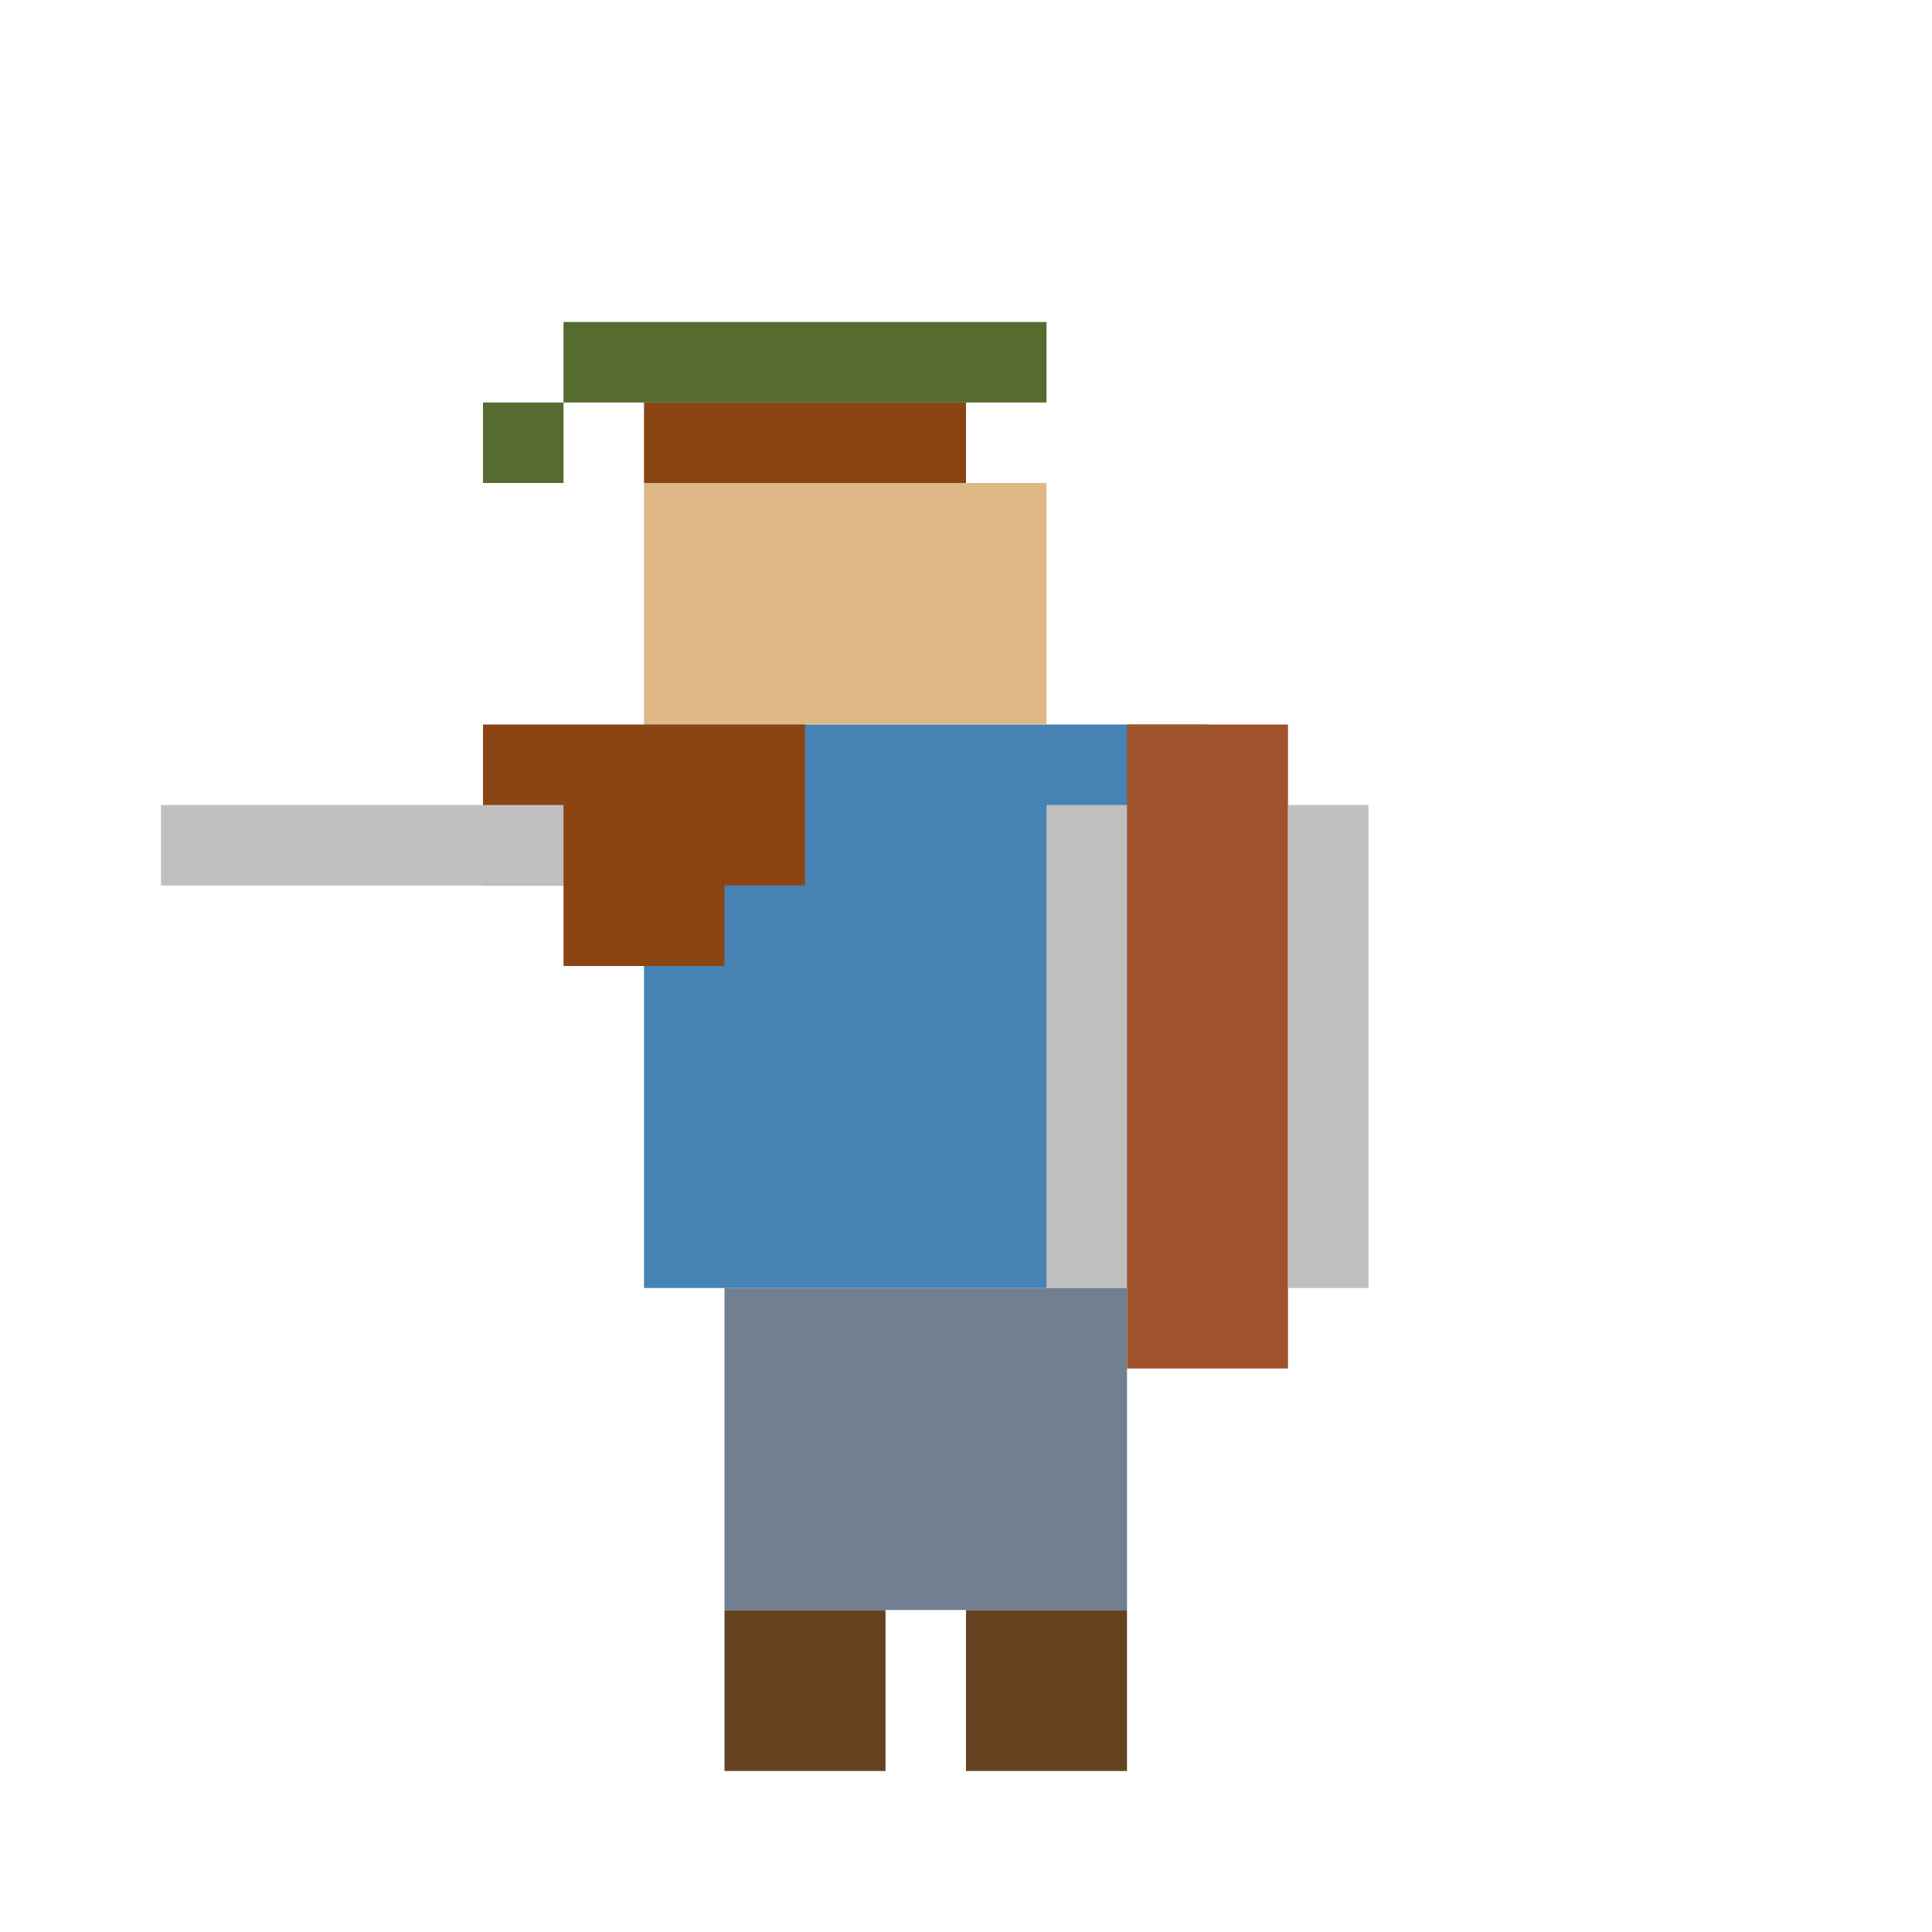
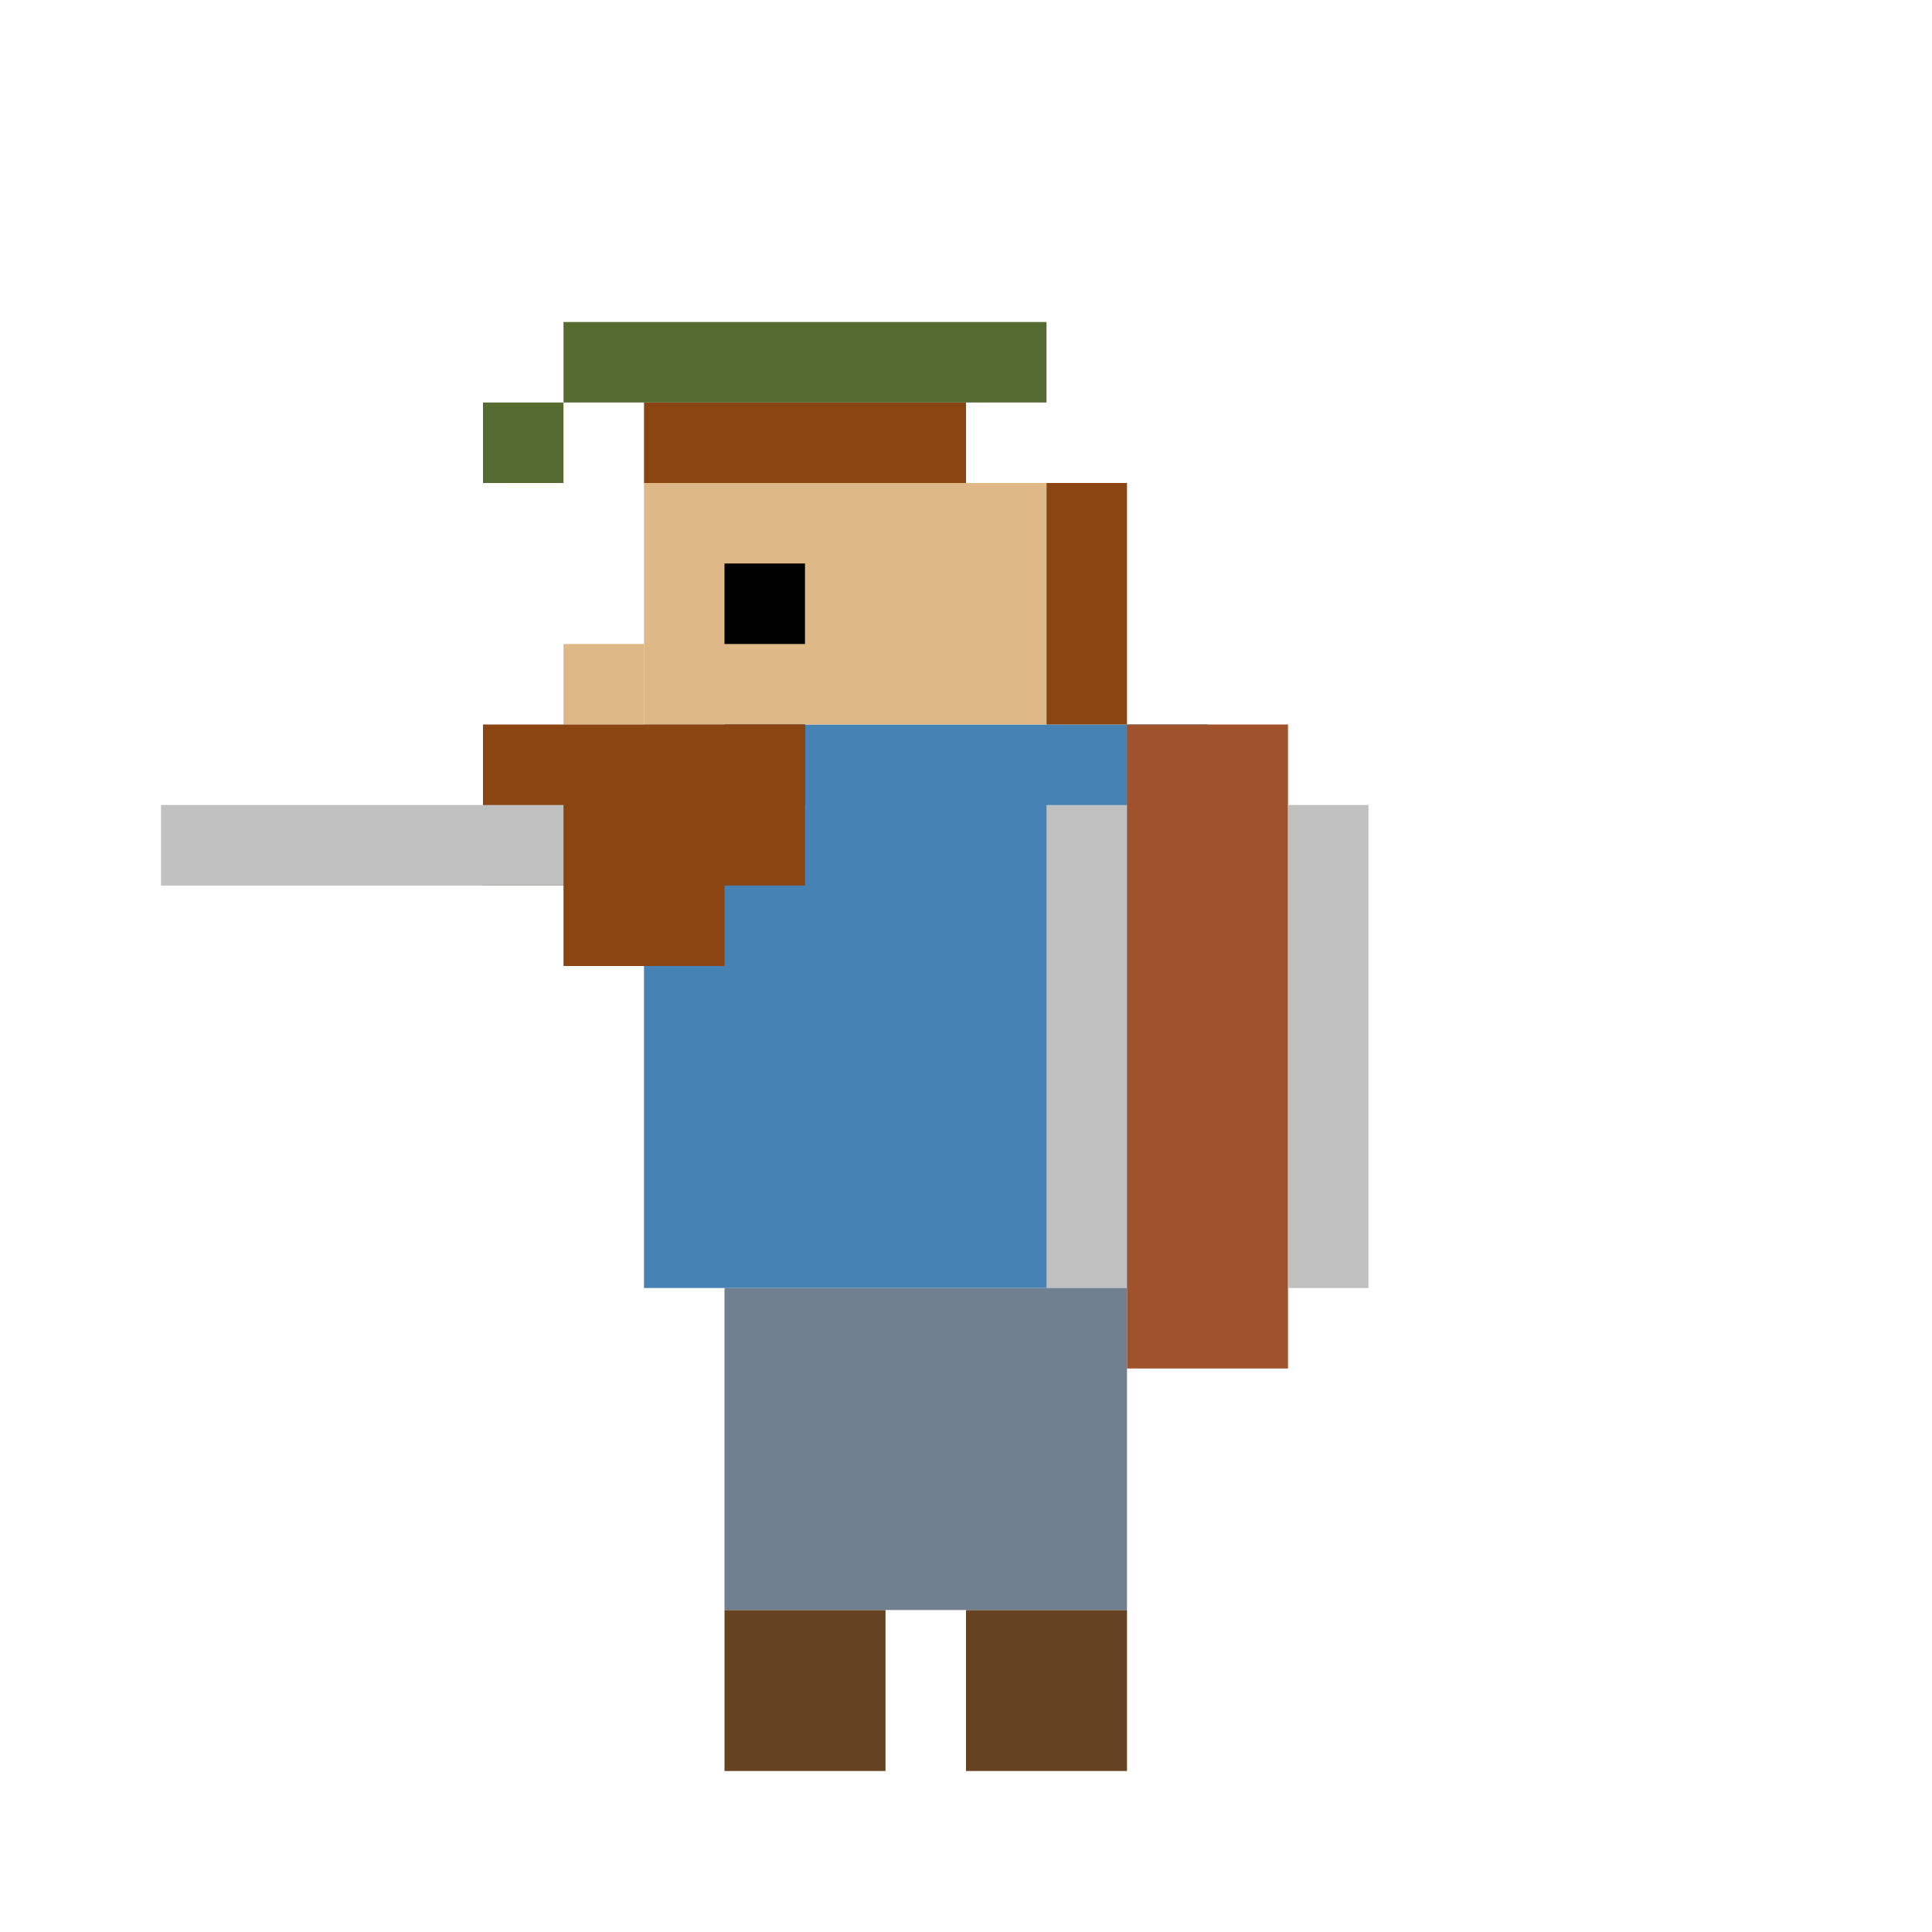
<svg xmlns="http://www.w3.org/2000/svg" width="24" height="24" viewBox="0 0 24 24" fill="none">
  <path d="M9 20H11V22H9V20Z" fill="#654321" />
  <path d="M12 20H14V22H12V20Z" fill="#654321" />
  <path d="M9 16H14V20H9V16Z" fill="#708090" />
  <path d="M8 9H15V16H8V9Z" fill="#4682B4" />
  <path d="M8 6H13V9H8V6Z" fill="#DEB887" />
+   <path d="M13 6H14V9H13V6Z" fill="#8B4513" />
+   <path d="M9 7H10V8H9V7Z" fill="#000000" />
+   <path d="M7 8H8V9H7V8Z" fill="#DEB887" />
+   <path d="M9 9H10V10H9V9Z" fill="#5C3A1A" />
  <path d="M8 5H12V6H8V5Z" fill="#8B4513" />
  <path d="M7 4H13V5H7V4Z" fill="#556B2F" />
  <path d="M6 5H7V6H6V5Z" fill="#556B2F" />
  <path d="M7 10H9V12H7V10Z" fill="#8B4513" />
  <path d="M6 9H10V11H6V9Z" fill="#8B4513" />
  <path d="M2 10H7V11H2V10Z" fill="#C0C0C0" />
  <path d="M14 9H16V17H14V9Z" fill="#A0522D" />
  <path d="M13 10H14V16H13V10Z" fill="#C0C0C0" />
  <path d="M16 10H17V16H16V10Z" fill="#C0C0C0" />
</svg>
